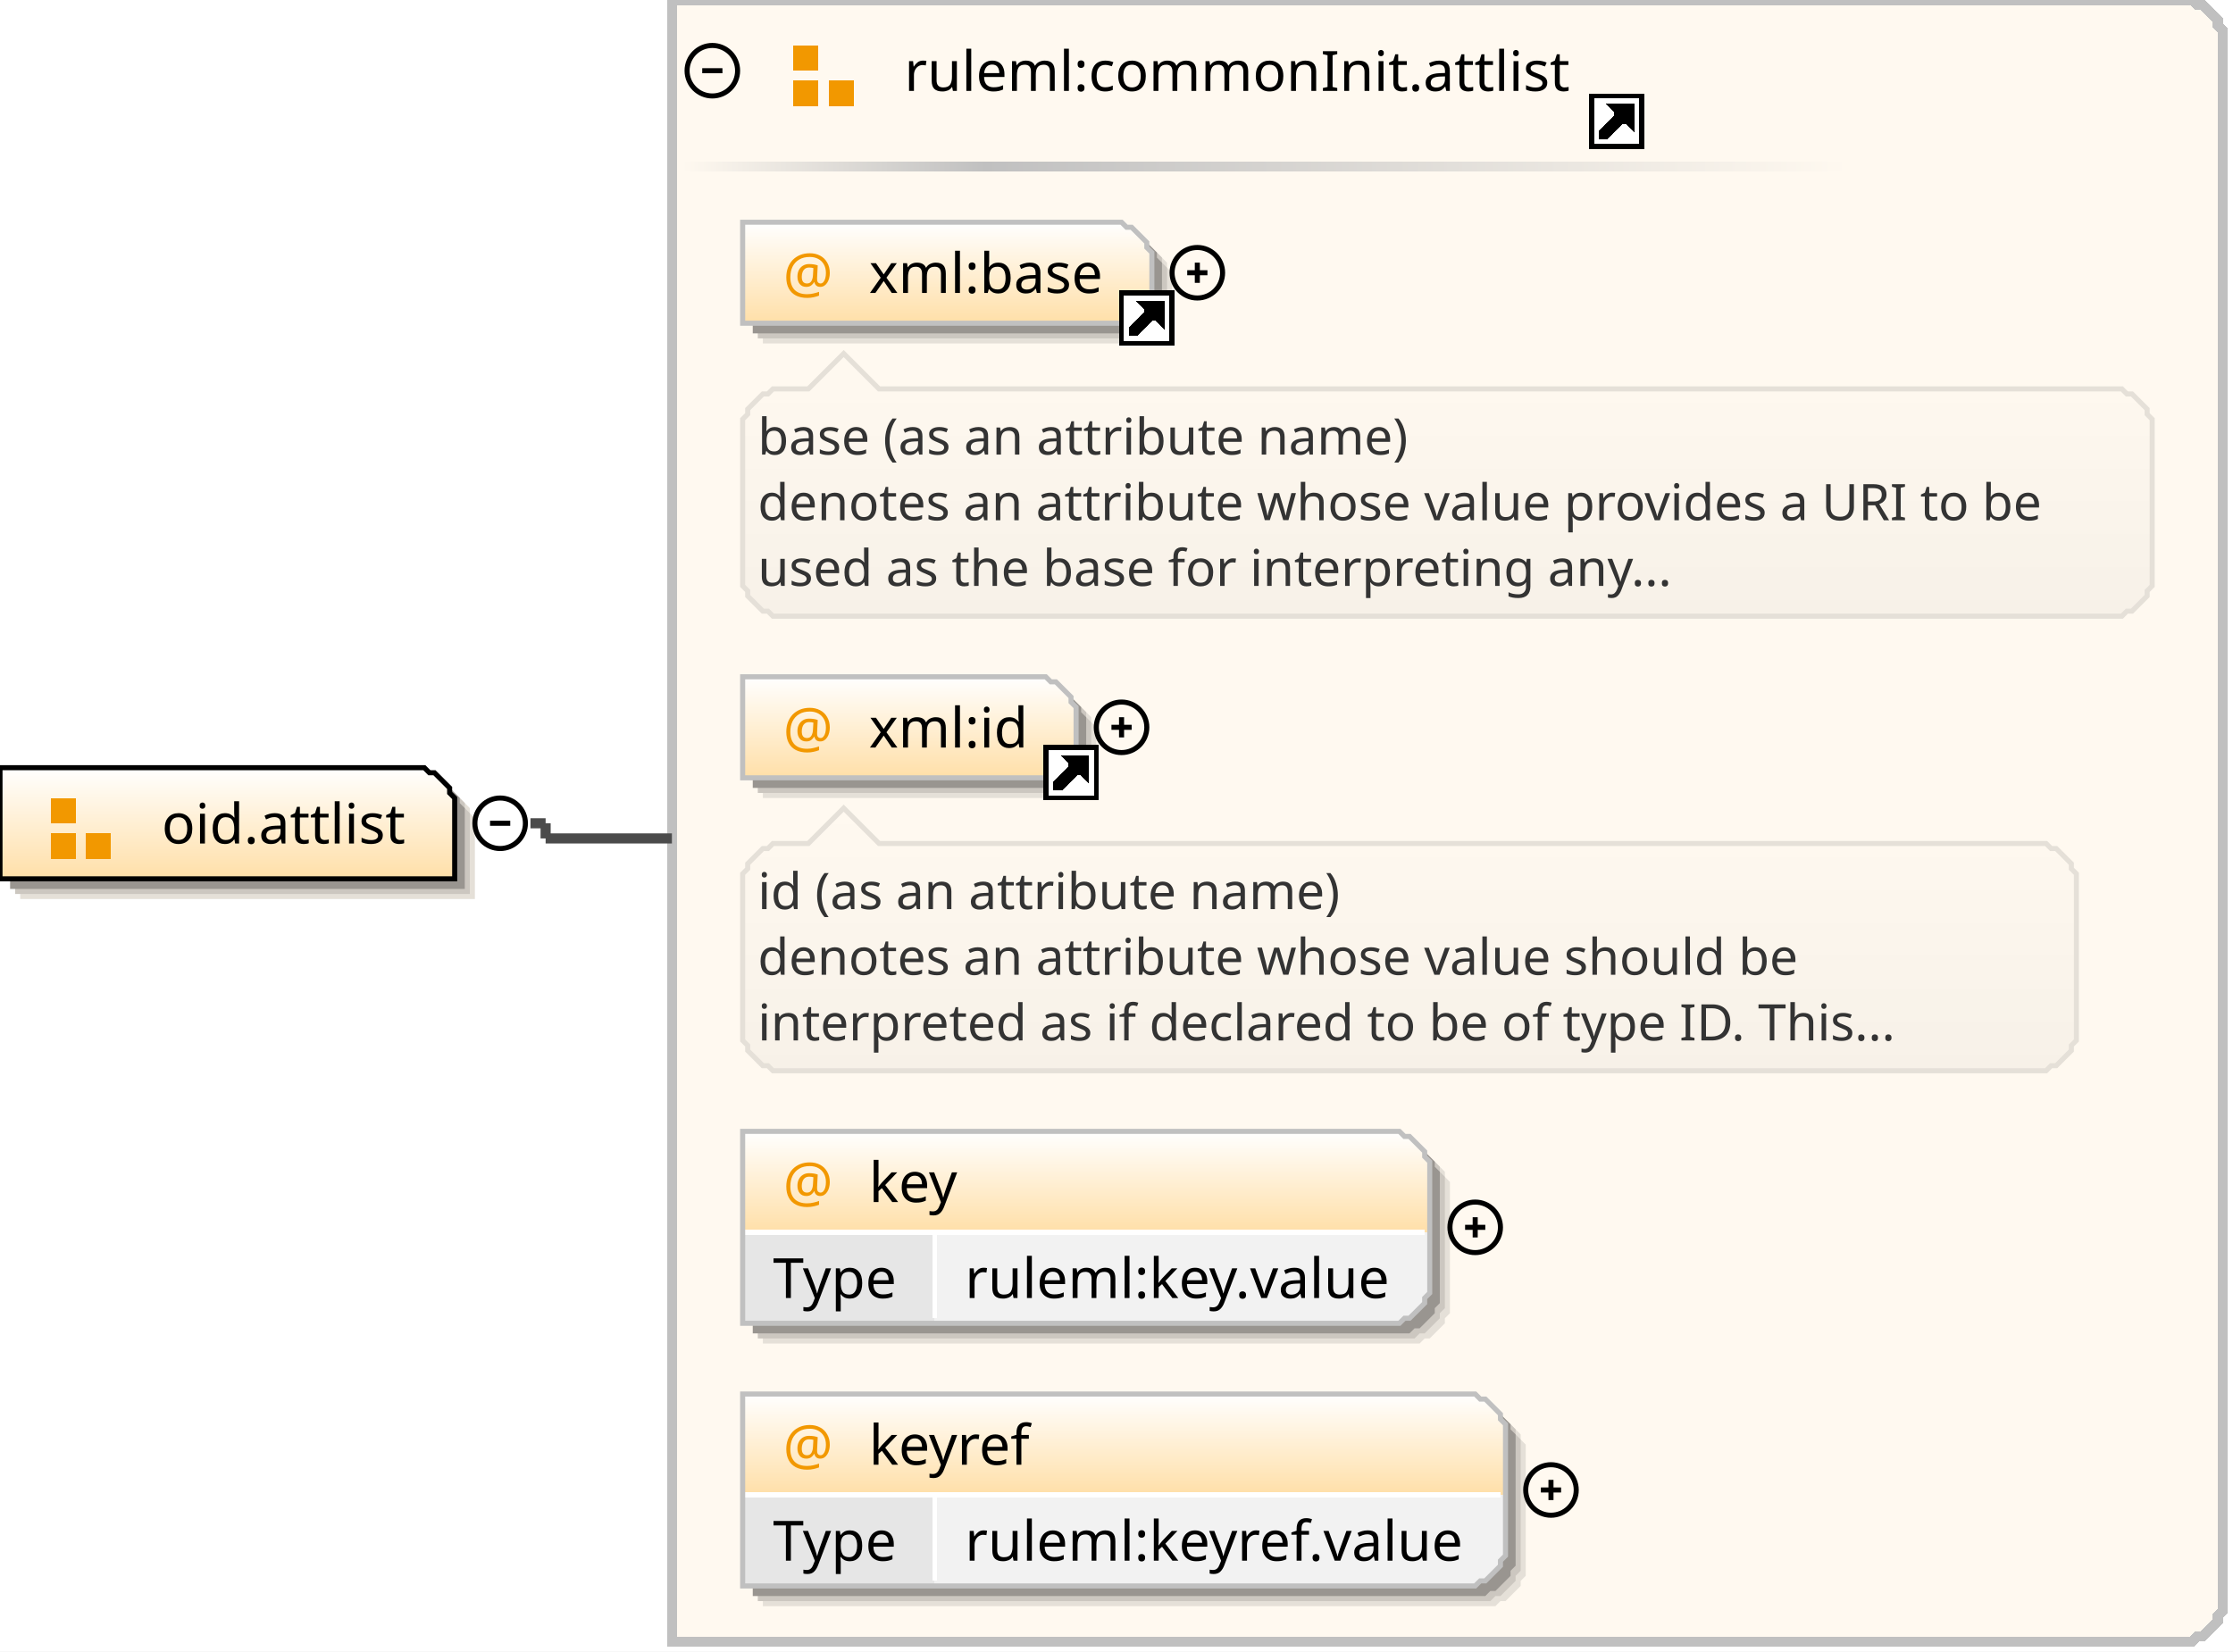
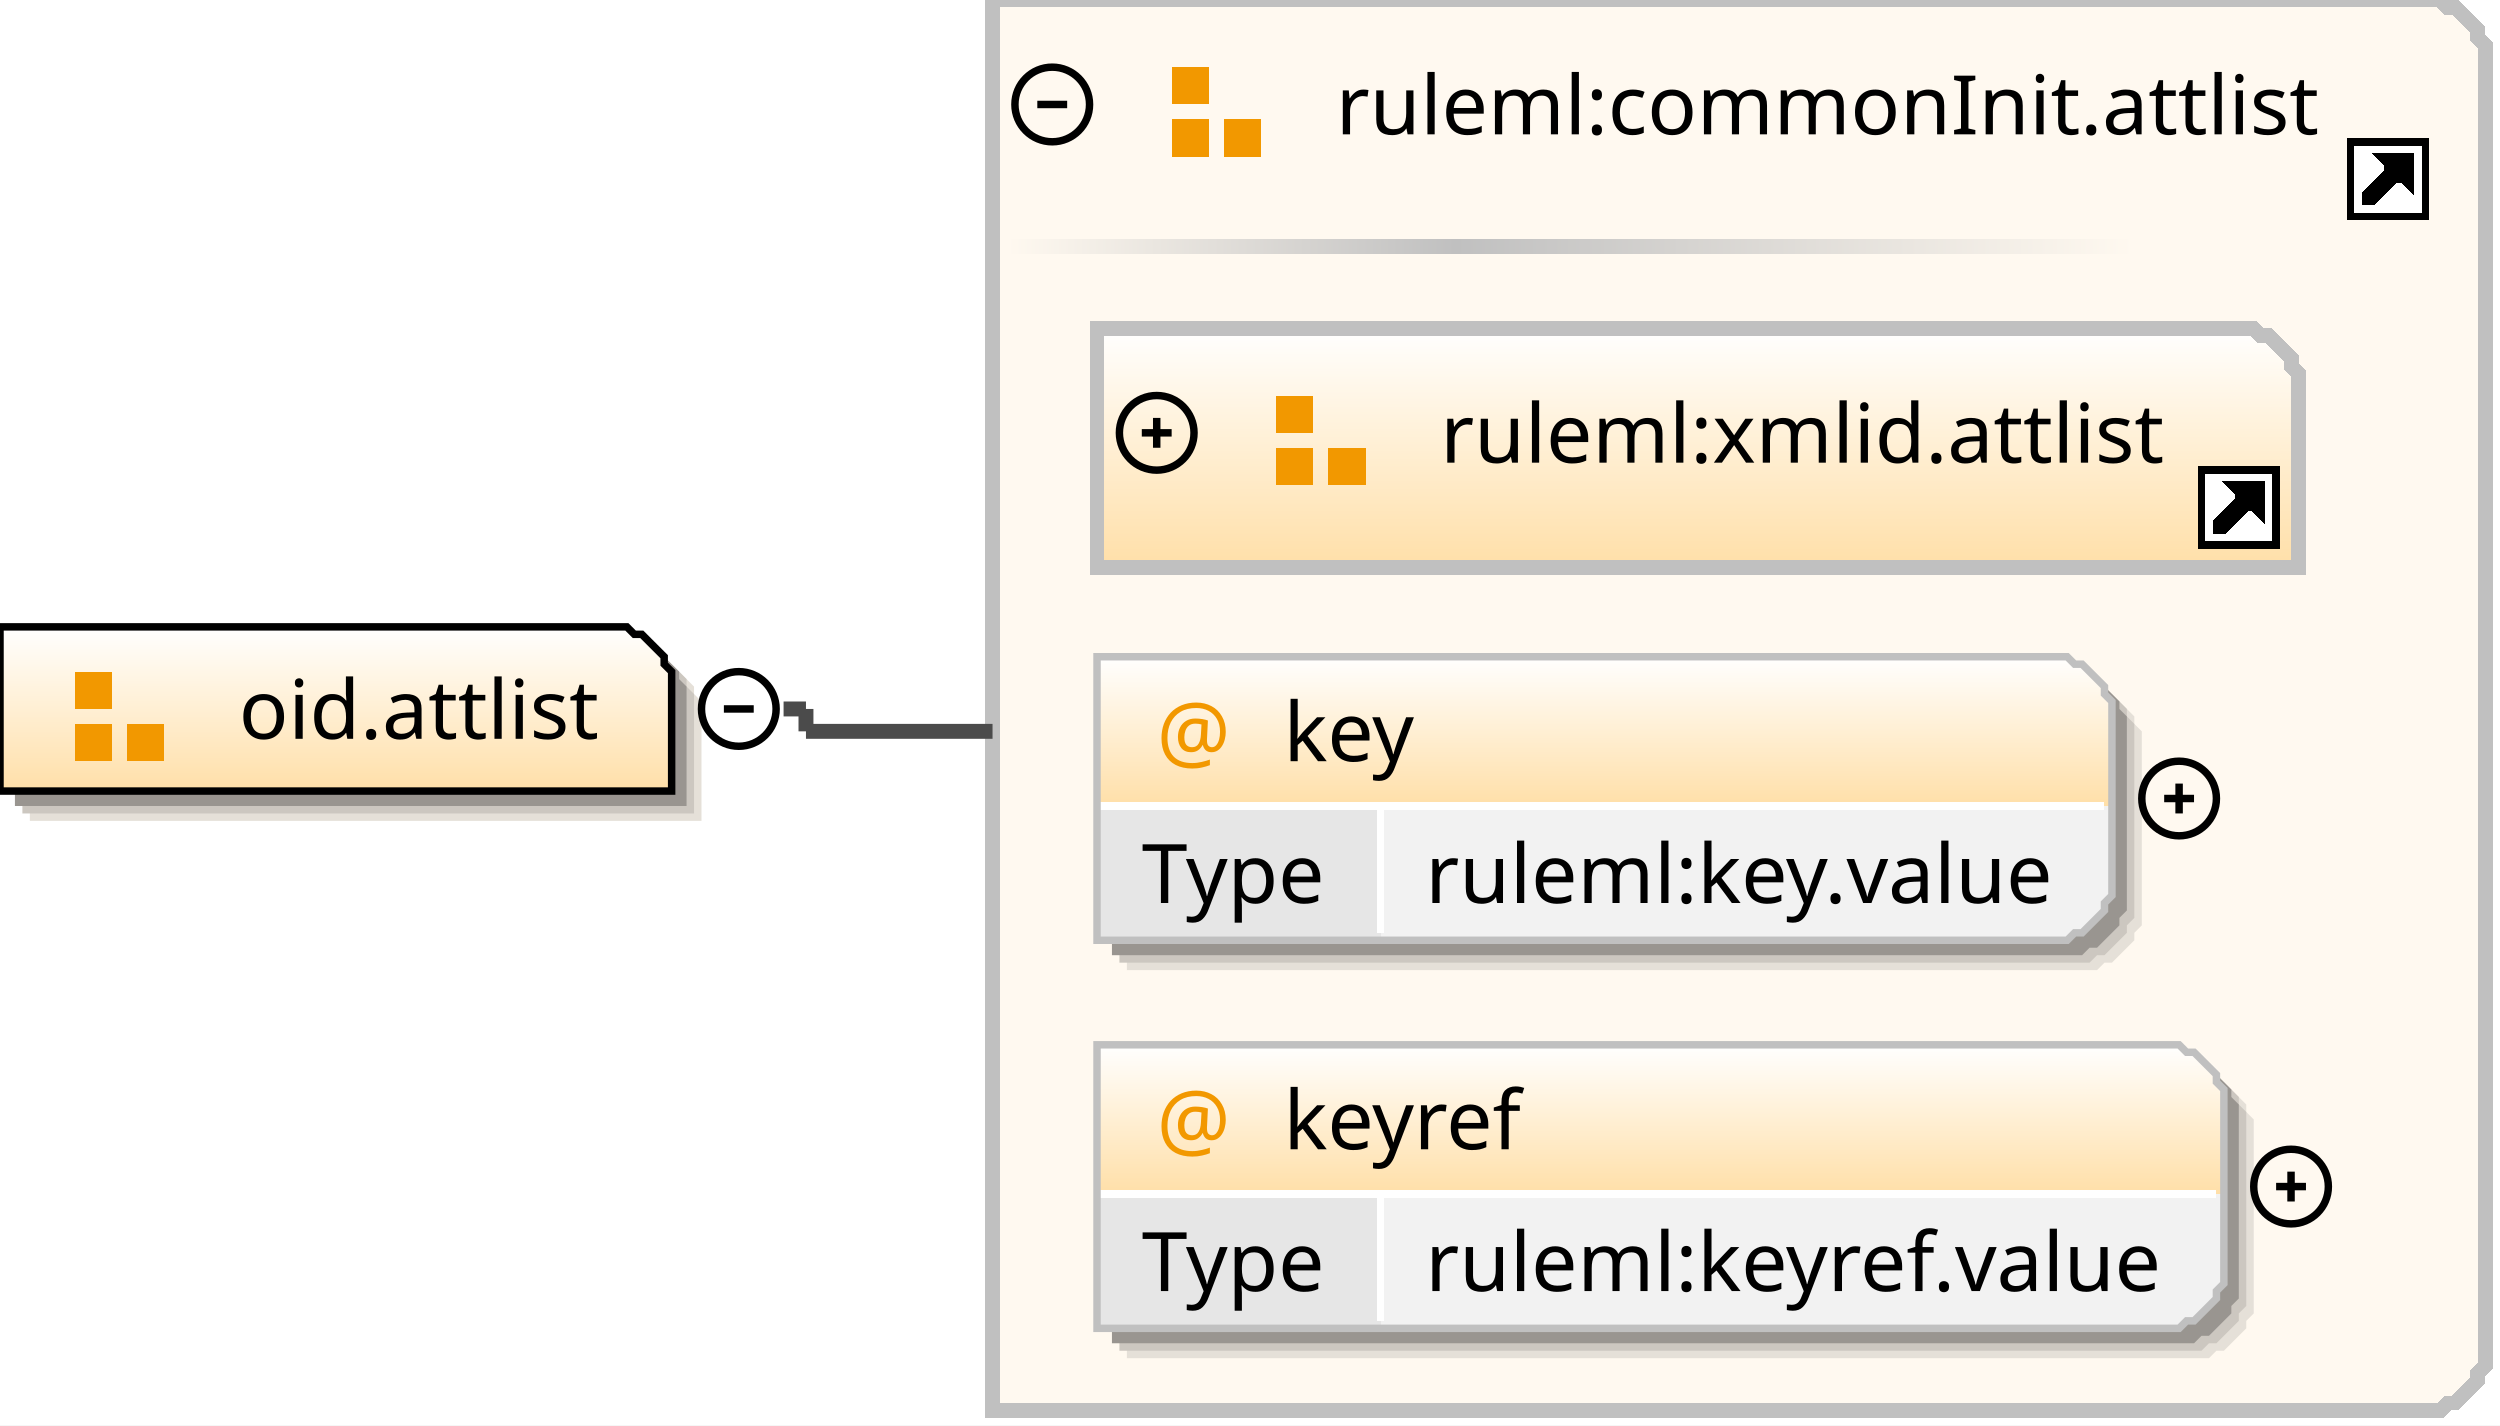
- <svg xmlns="http://www.w3.org/2000/svg" color-interpolation="auto" color-rendering="auto" fill="black" fill-opacity="1" font-family="'Dialog'" font-size="12" font-style="normal" font-weight="normal" height="327" image-rendering="auto" shape-rendering="auto" stroke="black" stroke-dasharray="none" stroke-dashoffset="0" stroke-linecap="square" stroke-linejoin="miter" stroke-miterlimit="10" stroke-opacity="1" stroke-width="1" text-rendering="auto" width="442">
+ <svg xmlns="http://www.w3.org/2000/svg" color-interpolation="auto" color-rendering="auto" fill="black" fill-opacity="1" font-family="'Dialog'" font-size="12" font-style="normal" font-weight="normal" height="191" image-rendering="auto" shape-rendering="auto" stroke="black" stroke-dasharray="none" stroke-dashoffset="0" stroke-linecap="square" stroke-linejoin="miter" stroke-miterlimit="10" stroke-opacity="1" stroke-width="1" text-rendering="auto" width="335">
  <defs id="genericDefs" />
  <g>
    <defs id="defs1">
-       <linearGradient gradientUnits="userSpaceOnUse" id="linearGradient1" spreadMethod="pad" x1="0" x2="0" y1="152" y2="174">
+       <linearGradient gradientUnits="userSpaceOnUse" id="linearGradient1" spreadMethod="pad" x1="0" x2="0" y1="84" y2="106">
        <stop offset="0%" stop-color="white" stop-opacity="1" />
        <stop offset="100%" stop-color="rgb(255,223,168)" stop-opacity="1" />
      </linearGradient>
-       <linearGradient gradientUnits="userSpaceOnUse" id="linearGradient2" spreadMethod="pad" x1="195" x2="366" y1="32" y2="32">
+       <linearGradient gradientUnits="userSpaceOnUse" id="linearGradient2" spreadMethod="pad" x1="195" x2="286" y1="32" y2="32">
        <stop offset="0%" stop-color="silver" stop-opacity="1" />
        <stop offset="100%" stop-color="rgb(255,249,240)" stop-opacity="1" />
      </linearGradient>
      <linearGradient gradientUnits="userSpaceOnUse" id="linearGradient3" spreadMethod="pad" x1="135" x2="195" y1="32" y2="32">
        <stop offset="0%" stop-color="rgb(255,249,240)" stop-opacity="1" />
        <stop offset="100%" stop-color="silver" stop-opacity="1" />
      </linearGradient>
-       <linearGradient gradientUnits="userSpaceOnUse" id="linearGradient4" spreadMethod="pad" x1="147" x2="147" y1="44" y2="64">
+       <linearGradient gradientUnits="userSpaceOnUse" id="linearGradient4" spreadMethod="pad" x1="147" x2="147" y1="44" y2="76">
        <stop offset="0%" stop-color="white" stop-opacity="1" />
        <stop offset="100%" stop-color="rgb(255,223,168)" stop-opacity="1" />
      </linearGradient>
-       <linearGradient gradientUnits="userSpaceOnUse" id="linearGradient5" spreadMethod="pad" x1="147" x2="147" y1="70" y2="122">
-         <stop offset="0%" stop-color="rgb(255,249,240)" stop-opacity="1" />
-         <stop offset="100%" stop-color="rgb(247,241,232)" stop-opacity="1" />
-       </linearGradient>
-       <linearGradient gradientUnits="userSpaceOnUse" id="linearGradient6" spreadMethod="pad" x1="147" x2="147" y1="134" y2="154">
+       <linearGradient gradientUnits="userSpaceOnUse" id="linearGradient5" spreadMethod="pad" x1="147" x2="147" y1="88" y2="108">
        <stop offset="0%" stop-color="white" stop-opacity="1" />
        <stop offset="100%" stop-color="rgb(255,223,168)" stop-opacity="1" />
      </linearGradient>
-       <linearGradient gradientUnits="userSpaceOnUse" id="linearGradient7" spreadMethod="pad" x1="147" x2="147" y1="160" y2="212">
-         <stop offset="0%" stop-color="rgb(255,249,240)" stop-opacity="1" />
-         <stop offset="100%" stop-color="rgb(247,241,232)" stop-opacity="1" />
-       </linearGradient>
-       <linearGradient gradientUnits="userSpaceOnUse" id="linearGradient8" spreadMethod="pad" x1="147" x2="147" y1="224" y2="244">
-         <stop offset="0%" stop-color="white" stop-opacity="1" />
-         <stop offset="100%" stop-color="rgb(255,223,168)" stop-opacity="1" />
-       </linearGradient>
-       <linearGradient gradientUnits="userSpaceOnUse" id="linearGradient9" spreadMethod="pad" x1="147" x2="147" y1="276" y2="296">
+       <linearGradient gradientUnits="userSpaceOnUse" id="linearGradient6" spreadMethod="pad" x1="147" x2="147" y1="140" y2="160">
        <stop offset="0%" stop-color="white" stop-opacity="1" />
        <stop offset="100%" stop-color="rgb(255,223,168)" stop-opacity="1" />
      </linearGradient>
      <clipPath clipPathUnits="userSpaceOnUse" id="clipPath1">
-         <path d="M0 0 L442 0 L442 327 L0 327 L0 0 Z" />
+         <path d="M0 0 L335 0 L335 191 L0 191 L0 0 Z" />
      </clipPath>
    </defs>
    <g fill="white" stroke="white" text-rendering="geometricPrecision">
-       <rect clip-path="url(#clipPath1)" height="327" stroke="none" width="442" x="0" y="0" />
+       <rect clip-path="url(#clipPath1)" height="191" stroke="none" width="335" x="0" y="0" />
    </g>
    <g fill="rgb(229,224,216)" font-family="sans-serif" font-size="11" stroke="rgb(229,224,216)" text-rendering="geometricPrecision">
-       <polygon clip-path="url(#clipPath1)" points=" 4 156 88 156 89 157 90 157 91 158 92 159 93 160 93 161 94 162 94 178 4 178" stroke="none" />
-       <polygon clip-path="url(#clipPath1)" fill="rgb(204,199,192)" points=" 3 155 87 155 88 156 89 156 90 157 91 158 92 159 92 160 93 161 93 177 3 177" stroke="none" />
-       <polygon clip-path="url(#clipPath1)" fill="rgb(153,149,144)" points=" 2 154 86 154 87 155 88 155 89 156 90 157 91 158 91 159 92 160 92 176 2 176" stroke="none" />
-       <polygon clip-path="url(#clipPath1)" fill="url(#linearGradient1)" points=" 0 152 84 152 85 153 86 153 87 154 88 155 89 156 89 157 90 158 90 174 0 174" shape-rendering="crispEdges" stroke="none" />
-       <polygon clip-path="url(#clipPath1)" fill="none" points=" 0 152 84 152 85 153 86 153 87 154 88 155 89 156 89 157 90 158 90 174 0 174" stroke="black" stroke-linecap="butt" />
+       <polygon clip-path="url(#clipPath1)" points=" 4 88 88 88 89 89 90 89 91 90 92 91 93 92 93 93 94 94 94 110 4 110" stroke="none" />
+       <polygon clip-path="url(#clipPath1)" fill="rgb(204,199,192)" points=" 3 87 87 87 88 88 89 88 90 89 91 90 92 91 92 92 93 93 93 109 3 109" stroke="none" />
+       <polygon clip-path="url(#clipPath1)" fill="rgb(153,149,144)" points=" 2 86 86 86 87 87 88 87 89 88 90 89 91 90 91 91 92 92 92 108 2 108" stroke="none" />
+       <polygon clip-path="url(#clipPath1)" fill="url(#linearGradient1)" points=" 0 84 84 84 85 85 86 85 87 86 88 87 89 88 89 89 90 90 90 106 0 106" shape-rendering="crispEdges" stroke="none" />
+       <polygon clip-path="url(#clipPath1)" fill="none" points=" 0 84 84 84 85 85 86 85 87 86 88 87 89 88 89 89 90 90 90 106 0 106" stroke="black" stroke-linecap="butt" />
    </g>
    <g fill="rgb(242,152,0)" font-family="sans-serif" font-size="11" shape-rendering="crispEdges" stroke="rgb(242,152,0)" stroke-linecap="butt" text-rendering="geometricPrecision">
-       <rect clip-path="url(#clipPath1)" height="5" stroke="none" width="5" x="10" y="158" />
-       <rect clip-path="url(#clipPath1)" height="5" stroke="none" width="5" x="10" y="165" />
-       <rect clip-path="url(#clipPath1)" height="5" stroke="none" width="5" x="17" y="165" />
-       <text clip-path="url(#clipPath1)" fill="black" stroke="none" x="32" xml:space="preserve" y="167">oid.attlist</text>
-       <circle clip-path="url(#clipPath1)" cx="99" cy="163" fill="none" r="5" shape-rendering="auto" stroke="black" />
-       <line clip-path="url(#clipPath1)" fill="none" shape-rendering="auto" stroke="black" x1="97" x2="101" y1="163" y2="163" />
-       <polygon clip-path="url(#clipPath1)" fill="rgb(255,249,240)" points=" 133 0 434 0 435 1 436 1 437 2 438 3 439 4 439 5 440 6 440 319 439 320 439 321 438 322 437 323 436 324 435 324 434 325 133 325" stroke="none" stroke-width="2" />
-       <polygon clip-path="url(#clipPath1)" fill="none" points=" 133 0 434 0 435 1 436 1 437 2 438 3 439 4 439 5 440 6 440 319 439 320 439 321 438 322 437 323 436 324 435 324 434 325 133 325" stroke="silver" stroke-width="2" />
-       <rect clip-path="url(#clipPath1)" fill="url(#linearGradient2)" height="2" stroke="none" stroke-width="2" width="171" x="195" y="32" />
+       <rect clip-path="url(#clipPath1)" height="5" stroke="none" width="5" x="10" y="90" />
+       <rect clip-path="url(#clipPath1)" height="5" stroke="none" width="5" x="10" y="97" />
+       <rect clip-path="url(#clipPath1)" height="5" stroke="none" width="5" x="17" y="97" />
+       <text clip-path="url(#clipPath1)" fill="black" stroke="none" x="32" xml:space="preserve" y="99">oid.attlist</text>
+       <circle clip-path="url(#clipPath1)" cx="99" cy="95" fill="none" r="5" shape-rendering="auto" stroke="black" />
+       <line clip-path="url(#clipPath1)" fill="none" shape-rendering="auto" stroke="black" x1="97" x2="101" y1="95" y2="95" />
+       <polygon clip-path="url(#clipPath1)" fill="rgb(255,249,240)" points=" 133 0 327 0 328 1 329 1 330 2 331 3 332 4 332 5 333 6 333 183 332 184 332 185 331 186 330 187 329 188 328 188 327 189 133 189" stroke="none" stroke-width="2" />
+       <polygon clip-path="url(#clipPath1)" fill="none" points=" 133 0 327 0 328 1 329 1 330 2 331 3 332 4 332 5 333 6 333 183 332 184 332 185 331 186 330 187 329 188 328 188 327 189 133 189" stroke="silver" stroke-width="2" />
+       <rect clip-path="url(#clipPath1)" fill="url(#linearGradient2)" height="2" stroke="none" stroke-width="2" width="91" x="195" y="32" />
      <rect clip-path="url(#clipPath1)" fill="url(#linearGradient3)" height="2" stroke="none" stroke-width="2" width="60" x="135" y="32" />
      <rect clip-path="url(#clipPath1)" height="5" stroke="none" width="5" x="157" y="9" />
      <rect clip-path="url(#clipPath1)" height="5" stroke="none" width="5" x="157" y="16" />
      <rect clip-path="url(#clipPath1)" height="5" stroke="none" width="5" x="164" y="16" />
      <text clip-path="url(#clipPath1)" fill="black" stroke="none" x="179" xml:space="preserve" y="18">ruleml:commonInit.attlist</text>
      <rect clip-path="url(#clipPath1)" fill="white" height="10" stroke="none" width="10" x="315" y="19" />
      <polygon clip-path="url(#clipPath1)" fill="none" points=" 317 27 317 26 320 23 320 22 319 21 323 21 323 25 322 24 321 24 318 27" stroke="black" />
      <polygon clip-path="url(#clipPath1)" fill="black" points=" 317 27 317 26 320 23 320 22 319 21 323 21 323 25 322 24 321 24 318 27" stroke="none" />
      <rect clip-path="url(#clipPath1)" fill="none" height="10" stroke="black" width="10" x="315" y="19" />
      <circle clip-path="url(#clipPath1)" cx="141" cy="14" fill="none" r="5" shape-rendering="auto" stroke="black" />
      <line clip-path="url(#clipPath1)" fill="none" shape-rendering="auto" stroke="black" x1="139" x2="143" y1="14" y2="14" />
-       <polygon clip-path="url(#clipPath1)" fill="rgb(229,224,216)" points=" 151 48 226 48 227 49 228 49 229 50 230 51 231 52 231 53 232 54 232 62 231 63 231 64 230 65 229 66 228 67 227 67 226 68 151 68" shape-rendering="auto" stroke="none" />
-       <polygon clip-path="url(#clipPath1)" fill="rgb(204,199,192)" points=" 150 47 225 47 226 48 227 48 228 49 229 50 230 51 230 52 231 53 231 61 230 62 230 63 229 64 228 65 227 66 226 66 225 67 150 67" shape-rendering="auto" stroke="none" />
-       <polygon clip-path="url(#clipPath1)" fill="rgb(153,149,144)" points=" 149 46 224 46 225 47 226 47 227 48 228 49 229 50 229 51 230 52 230 60 229 61 229 62 228 63 227 64 226 65 225 65 224 66 149 66" shape-rendering="auto" stroke="none" />
-       <polygon clip-path="url(#clipPath1)" fill="url(#linearGradient4)" points=" 147 44 222 44 223 45 224 45 225 46 226 47 227 48 227 49 228 50 228 58 227 59 227 60 226 61 225 62 224 63 223 63 222 64 147 64" stroke="none" />
-       <polygon clip-path="url(#clipPath1)" fill="none" points=" 147 44 222 44 223 45 224 45 225 46 226 47 227 48 227 49 228 50 228 58 227 59 227 60 226 61 225 62 224 63 223 63 222 64 147 64" shape-rendering="auto" stroke="silver" />
-       <text clip-path="url(#clipPath1)" stroke="none" x="155" xml:space="preserve" y="58">@</text>
-       <text clip-path="url(#clipPath1)" fill="black" stroke="none" x="172" xml:space="preserve" y="58">xml:base</text>
-       <rect clip-path="url(#clipPath1)" fill="white" height="10" stroke="none" width="10" x="222" y="58" />
-       <polygon clip-path="url(#clipPath1)" fill="none" points=" 224 66 224 65 227 62 227 61 226 60 230 60 230 64 229 63 228 63 225 66" stroke="black" />
-       <polygon clip-path="url(#clipPath1)" fill="black" points=" 224 66 224 65 227 62 227 61 226 60 230 60 230 64 229 63 228 63 225 66" stroke="none" />
-       <rect clip-path="url(#clipPath1)" fill="none" height="10" stroke="black" width="10" x="222" y="58" />
-       <circle clip-path="url(#clipPath1)" cx="237" cy="54" fill="none" r="5" shape-rendering="auto" stroke="black" />
-       <line clip-path="url(#clipPath1)" fill="none" shape-rendering="auto" stroke="black" x1="235" x2="239" y1="54" y2="54" />
-       <line clip-path="url(#clipPath1)" fill="none" shape-rendering="auto" stroke="black" x1="237" x2="237" y1="52" y2="56" />
-       <polygon clip-path="url(#clipPath1)" fill="url(#linearGradient5)" points=" 147 83 148 82 148 81 149 80 150 79 151 78 152 78 153 77 160 77 167 70 174 77 420 77 421 78 422 78 423 79 424 80 425 81 425 82 426 83 426 116 425 117 425 118 424 119 423 120 422 121 421 121 420 122 153 122 152 121 151 121 150 120 149 119 148 118 148 117 147 116" stroke="none" />
-       <polygon clip-path="url(#clipPath1)" fill="none" points=" 147 83 148 82 148 81 149 80 150 79 151 78 152 78 153 77 160 77 167 70 174 77 420 77 421 78 422 78 423 79 424 80 425 81 425 82 426 83 426 116 425 117 425 118 424 119 423 120 422 121 421 121 420 122 153 122 152 121 151 121 150 120 149 119 148 118 148 117 147 116" shape-rendering="auto" stroke="rgb(229,224,216)" />
-       <text clip-path="url(#clipPath1)" fill="rgb(51,51,51)" font-size="10" stroke="none" x="150" xml:space="preserve" y="90">base (as an attribute name)</text>
-       <text clip-path="url(#clipPath1)" fill="rgb(51,51,51)" font-size="10" stroke="none" x="150" xml:space="preserve" y="103">denotes an attribute whose value provides a URI to be </text>
-       <text clip-path="url(#clipPath1)" fill="rgb(51,51,51)" font-size="10" stroke="none" x="150" xml:space="preserve" y="116">used as the base for interpreting any...</text>
-       <polygon clip-path="url(#clipPath1)" fill="rgb(229,224,216)" points=" 151 138 211 138 212 139 213 139 214 140 215 141 216 142 216 143 217 144 217 152 216 153 216 154 215 155 214 156 213 157 212 157 211 158 151 158" shape-rendering="auto" stroke="none" />
-       <polygon clip-path="url(#clipPath1)" fill="rgb(204,199,192)" points=" 150 137 210 137 211 138 212 138 213 139 214 140 215 141 215 142 216 143 216 151 215 152 215 153 214 154 213 155 212 156 211 156 210 157 150 157" shape-rendering="auto" stroke="none" />
-       <polygon clip-path="url(#clipPath1)" fill="rgb(153,149,144)" points=" 149 136 209 136 210 137 211 137 212 138 213 139 214 140 214 141 215 142 215 150 214 151 214 152 213 153 212 154 211 155 210 155 209 156 149 156" shape-rendering="auto" stroke="none" />
-       <polygon clip-path="url(#clipPath1)" fill="url(#linearGradient6)" points=" 147 134 207 134 208 135 209 135 210 136 211 137 212 138 212 139 213 140 213 148 212 149 212 150 211 151 210 152 209 153 208 153 207 154 147 154" stroke="none" />
-       <polygon clip-path="url(#clipPath1)" fill="none" points=" 147 134 207 134 208 135 209 135 210 136 211 137 212 138 212 139 213 140 213 148 212 149 212 150 211 151 210 152 209 153 208 153 207 154 147 154" shape-rendering="auto" stroke="silver" />
-       <text clip-path="url(#clipPath1)" stroke="none" x="155" xml:space="preserve" y="148">@</text>
-       <text clip-path="url(#clipPath1)" fill="black" stroke="none" x="172" xml:space="preserve" y="148">xml:id</text>
-       <rect clip-path="url(#clipPath1)" fill="white" height="10" stroke="none" width="10" x="207" y="148" />
-       <polygon clip-path="url(#clipPath1)" fill="none" points=" 209 156 209 155 212 152 212 151 211 150 215 150 215 154 214 153 213 153 210 156" stroke="black" />
-       <polygon clip-path="url(#clipPath1)" fill="black" points=" 209 156 209 155 212 152 212 151 211 150 215 150 215 154 214 153 213 153 210 156" stroke="none" />
-       <rect clip-path="url(#clipPath1)" fill="none" height="10" stroke="black" width="10" x="207" y="148" />
-       <circle clip-path="url(#clipPath1)" cx="222" cy="144" fill="none" r="5" shape-rendering="auto" stroke="black" />
-       <line clip-path="url(#clipPath1)" fill="none" shape-rendering="auto" stroke="black" x1="220" x2="224" y1="144" y2="144" />
-       <line clip-path="url(#clipPath1)" fill="none" shape-rendering="auto" stroke="black" x1="222" x2="222" y1="142" y2="146" />
-       <polygon clip-path="url(#clipPath1)" fill="url(#linearGradient7)" points=" 147 173 148 172 148 171 149 170 150 169 151 168 152 168 153 167 160 167 167 160 174 167 405 167 406 168 407 168 408 169 409 170 410 171 410 172 411 173 411 206 410 207 410 208 409 209 408 210 407 211 406 211 405 212 153 212 152 211 151 211 150 210 149 209 148 208 148 207 147 206" stroke="none" />
-       <polygon clip-path="url(#clipPath1)" fill="none" points=" 147 173 148 172 148 171 149 170 150 169 151 168 152 168 153 167 160 167 167 160 174 167 405 167 406 168 407 168 408 169 409 170 410 171 410 172 411 173 411 206 410 207 410 208 409 209 408 210 407 211 406 211 405 212 153 212 152 211 151 211 150 210 149 209 148 208 148 207 147 206" shape-rendering="auto" stroke="rgb(229,224,216)" />
-       <text clip-path="url(#clipPath1)" fill="rgb(51,51,51)" font-size="10" stroke="none" x="150" xml:space="preserve" y="180">id (as an attribute name)</text>
-       <text clip-path="url(#clipPath1)" fill="rgb(51,51,51)" font-size="10" stroke="none" x="150" xml:space="preserve" y="193">denotes an attribute whose value should be </text>
-       <text clip-path="url(#clipPath1)" fill="rgb(51,51,51)" font-size="10" stroke="none" x="150" xml:space="preserve" y="206">interpreted as if declared to be of type ID. This...</text>
-       <polygon clip-path="url(#clipPath1)" fill="rgb(229,224,216)" points=" 151 228 281 228 282 229 283 229 284 230 285 231 286 232 286 233 287 234 287 260 286 261 286 262 285 263 284 264 283 265 282 265 281 266 151 266" shape-rendering="auto" stroke="none" />
-       <polygon clip-path="url(#clipPath1)" fill="rgb(204,199,192)" points=" 150 227 280 227 281 228 282 228 283 229 284 230 285 231 285 232 286 233 286 259 285 260 285 261 284 262 283 263 282 264 281 264 280 265 150 265" shape-rendering="auto" stroke="none" />
-       <polygon clip-path="url(#clipPath1)" fill="rgb(153,149,144)" points=" 149 226 279 226 280 227 281 227 282 228 283 229 284 230 284 231 285 232 285 258 284 259 284 260 283 261 282 262 281 263 280 263 279 264 149 264" shape-rendering="auto" stroke="none" />
-       <polygon clip-path="url(#clipPath1)" fill="url(#linearGradient8)" points=" 147 224 277 224 278 225 279 225 280 226 281 227 282 228 282 229 283 230 283 244 282 244 282 244 281 244 280 244 279 244 278 244 277 244 147 244" stroke="none" />
-       <polygon clip-path="url(#clipPath1)" fill="rgb(230,230,230)" points=" 147 244 185 244 185 244 185 244 185 244 185 244 185 244 185 244 185 244 185 256 185 257 185 258 185 259 185 260 185 261 185 261 185 262 147 262" stroke="none" />
-       <polygon clip-path="url(#clipPath1)" fill="rgb(242,242,242)" points=" 185 244 277 244 278 244 279 244 280 244 281 244 282 244 282 244 283 244 283 256 282 257 282 258 281 259 280 260 279 261 278 261 277 262 185 262" stroke="none" />
-       <line clip-path="url(#clipPath1)" fill="none" stroke="white" x1="147" x2="282" y1="244" y2="244" />
-       <text clip-path="url(#clipPath1)" fill="black" stroke="none" x="153" xml:space="preserve" y="257">Type</text>
-       <text clip-path="url(#clipPath1)" fill="black" stroke="none" x="191" xml:space="preserve" y="257">ruleml:key.value</text>
-       <line clip-path="url(#clipPath1)" fill="none" stroke="white" x1="185" x2="185" y1="244" y2="261" />
-       <polygon clip-path="url(#clipPath1)" fill="none" points=" 147 224 277 224 278 225 279 225 280 226 281 227 282 228 282 229 283 230 283 256 282 257 282 258 281 259 280 260 279 261 278 261 277 262 147 262" shape-rendering="auto" stroke="silver" />
-       <text clip-path="url(#clipPath1)" stroke="none" x="155" xml:space="preserve" y="238">@</text>
-       <text clip-path="url(#clipPath1)" fill="black" stroke="none" x="172" xml:space="preserve" y="238">key</text>
-       <circle clip-path="url(#clipPath1)" cx="292" cy="243" fill="none" r="5" shape-rendering="auto" stroke="black" />
-       <line clip-path="url(#clipPath1)" fill="none" shape-rendering="auto" stroke="black" x1="290" x2="294" y1="243" y2="243" />
-       <line clip-path="url(#clipPath1)" fill="none" shape-rendering="auto" stroke="black" x1="292" x2="292" y1="241" y2="245" />
-       <polygon clip-path="url(#clipPath1)" fill="rgb(229,224,216)" points=" 151 280 296 280 297 281 298 281 299 282 300 283 301 284 301 285 302 286 302 312 301 313 301 314 300 315 299 316 298 317 297 317 296 318 151 318" shape-rendering="auto" stroke="none" />
-       <polygon clip-path="url(#clipPath1)" fill="rgb(204,199,192)" points=" 150 279 295 279 296 280 297 280 298 281 299 282 300 283 300 284 301 285 301 311 300 312 300 313 299 314 298 315 297 316 296 316 295 317 150 317" shape-rendering="auto" stroke="none" />
-       <polygon clip-path="url(#clipPath1)" fill="rgb(153,149,144)" points=" 149 278 294 278 295 279 296 279 297 280 298 281 299 282 299 283 300 284 300 310 299 311 299 312 298 313 297 314 296 315 295 315 294 316 149 316" shape-rendering="auto" stroke="none" />
-       <polygon clip-path="url(#clipPath1)" fill="url(#linearGradient9)" points=" 147 276 292 276 293 277 294 277 295 278 296 279 297 280 297 281 298 282 298 296 297 296 297 296 296 296 295 296 294 296 293 296 292 296 147 296" stroke="none" />
-       <polygon clip-path="url(#clipPath1)" fill="rgb(230,230,230)" points=" 147 296 185 296 185 296 185 296 185 296 185 296 185 296 185 296 185 296 185 308 185 309 185 310 185 311 185 312 185 313 185 313 185 314 147 314" stroke="none" />
-       <polygon clip-path="url(#clipPath1)" fill="rgb(242,242,242)" points=" 185 296 292 296 293 296 294 296 295 296 296 296 297 296 297 296 298 296 298 308 297 309 297 310 296 311 295 312 294 313 293 313 292 314 185 314" stroke="none" />
-       <line clip-path="url(#clipPath1)" fill="none" stroke="white" x1="147" x2="297" y1="296" y2="296" />
-       <text clip-path="url(#clipPath1)" fill="black" stroke="none" x="153" xml:space="preserve" y="309">Type</text>
-       <text clip-path="url(#clipPath1)" fill="black" stroke="none" x="191" xml:space="preserve" y="309">ruleml:keyref.value</text>
-       <line clip-path="url(#clipPath1)" fill="none" stroke="white" x1="185" x2="185" y1="296" y2="313" />
-       <polygon clip-path="url(#clipPath1)" fill="none" points=" 147 276 292 276 293 277 294 277 295 278 296 279 297 280 297 281 298 282 298 308 297 309 297 310 296 311 295 312 294 313 293 313 292 314 147 314" shape-rendering="auto" stroke="silver" />
-       <text clip-path="url(#clipPath1)" stroke="none" x="155" xml:space="preserve" y="290">@</text>
-       <text clip-path="url(#clipPath1)" fill="black" stroke="none" x="172" xml:space="preserve" y="290">keyref</text>
-       <circle clip-path="url(#clipPath1)" cx="307" cy="295" fill="none" r="5" shape-rendering="auto" stroke="black" />
-       <line clip-path="url(#clipPath1)" fill="none" shape-rendering="auto" stroke="black" x1="305" x2="309" y1="295" y2="295" />
-       <line clip-path="url(#clipPath1)" fill="none" shape-rendering="auto" stroke="black" x1="307" x2="307" y1="293" y2="297" />
+       <polygon clip-path="url(#clipPath1)" fill="url(#linearGradient4)" points=" 147 44 302 44 303 45 304 45 305 46 306 47 307 48 307 49 308 50 308 76 147 76" stroke="none" stroke-width="2" />
+       <polygon clip-path="url(#clipPath1)" fill="none" points=" 147 44 302 44 303 45 304 45 305 46 306 47 307 48 307 49 308 50 308 76 147 76" stroke="silver" stroke-width="2" />
+       <rect clip-path="url(#clipPath1)" height="5" stroke="none" width="5" x="171" y="53" />
+       <rect clip-path="url(#clipPath1)" height="5" stroke="none" width="5" x="171" y="60" />
+       <rect clip-path="url(#clipPath1)" height="5" stroke="none" width="5" x="178" y="60" />
+       <text clip-path="url(#clipPath1)" fill="black" stroke="none" x="193" xml:space="preserve" y="62">ruleml:xmlid.attlist</text>
+       <rect clip-path="url(#clipPath1)" fill="white" height="10" stroke="none" width="10" x="295" y="63" />
+       <polygon clip-path="url(#clipPath1)" fill="none" points=" 297 71 297 70 300 67 300 66 299 65 303 65 303 69 302 68 301 68 298 71" stroke="black" />
+       <polygon clip-path="url(#clipPath1)" fill="black" points=" 297 71 297 70 300 67 300 66 299 65 303 65 303 69 302 68 301 68 298 71" stroke="none" />
+       <rect clip-path="url(#clipPath1)" fill="none" height="10" stroke="black" width="10" x="295" y="63" />
+       <circle clip-path="url(#clipPath1)" cx="155" cy="58" fill="none" r="5" shape-rendering="auto" stroke="black" />
+       <line clip-path="url(#clipPath1)" fill="none" shape-rendering="auto" stroke="black" x1="153" x2="157" y1="58" y2="58" />
+       <line clip-path="url(#clipPath1)" fill="none" shape-rendering="auto" stroke="black" x1="155" x2="155" y1="56" y2="60" />
+       <polygon clip-path="url(#clipPath1)" fill="rgb(229,224,216)" points=" 151 92 281 92 282 93 283 93 284 94 285 95 286 96 286 97 287 98 287 124 286 125 286 126 285 127 284 128 283 129 282 129 281 130 151 130" shape-rendering="auto" stroke="none" />
+       <polygon clip-path="url(#clipPath1)" fill="rgb(204,199,192)" points=" 150 91 280 91 281 92 282 92 283 93 284 94 285 95 285 96 286 97 286 123 285 124 285 125 284 126 283 127 282 128 281 128 280 129 150 129" shape-rendering="auto" stroke="none" />
+       <polygon clip-path="url(#clipPath1)" fill="rgb(153,149,144)" points=" 149 90 279 90 280 91 281 91 282 92 283 93 284 94 284 95 285 96 285 122 284 123 284 124 283 125 282 126 281 127 280 127 279 128 149 128" shape-rendering="auto" stroke="none" />
+       <polygon clip-path="url(#clipPath1)" fill="url(#linearGradient5)" points=" 147 88 277 88 278 89 279 89 280 90 281 91 282 92 282 93 283 94 283 108 282 108 282 108 281 108 280 108 279 108 278 108 277 108 147 108" stroke="none" />
+       <polygon clip-path="url(#clipPath1)" fill="rgb(230,230,230)" points=" 147 108 185 108 185 108 185 108 185 108 185 108 185 108 185 108 185 108 185 120 185 121 185 122 185 123 185 124 185 125 185 125 185 126 147 126" stroke="none" />
+       <polygon clip-path="url(#clipPath1)" fill="rgb(242,242,242)" points=" 185 108 277 108 278 108 279 108 280 108 281 108 282 108 282 108 283 108 283 120 282 121 282 122 281 123 280 124 279 125 278 125 277 126 185 126" stroke="none" />
+       <line clip-path="url(#clipPath1)" fill="none" stroke="white" x1="147" x2="282" y1="108" y2="108" />
+       <text clip-path="url(#clipPath1)" fill="black" stroke="none" x="153" xml:space="preserve" y="121">Type</text>
+       <text clip-path="url(#clipPath1)" fill="black" stroke="none" x="191" xml:space="preserve" y="121">ruleml:key.value</text>
+       <line clip-path="url(#clipPath1)" fill="none" stroke="white" x1="185" x2="185" y1="108" y2="125" />
+       <polygon clip-path="url(#clipPath1)" fill="none" points=" 147 88 277 88 278 89 279 89 280 90 281 91 282 92 282 93 283 94 283 120 282 121 282 122 281 123 280 124 279 125 278 125 277 126 147 126" shape-rendering="auto" stroke="silver" />
+       <text clip-path="url(#clipPath1)" stroke="none" x="155" xml:space="preserve" y="102">@</text>
+       <text clip-path="url(#clipPath1)" fill="black" stroke="none" x="172" xml:space="preserve" y="102">key</text>
+       <circle clip-path="url(#clipPath1)" cx="292" cy="107" fill="none" r="5" shape-rendering="auto" stroke="black" />
+       <line clip-path="url(#clipPath1)" fill="none" shape-rendering="auto" stroke="black" x1="290" x2="294" y1="107" y2="107" />
+       <line clip-path="url(#clipPath1)" fill="none" shape-rendering="auto" stroke="black" x1="292" x2="292" y1="105" y2="109" />
+       <polygon clip-path="url(#clipPath1)" fill="rgb(229,224,216)" points=" 151 144 296 144 297 145 298 145 299 146 300 147 301 148 301 149 302 150 302 176 301 177 301 178 300 179 299 180 298 181 297 181 296 182 151 182" shape-rendering="auto" stroke="none" />
+       <polygon clip-path="url(#clipPath1)" fill="rgb(204,199,192)" points=" 150 143 295 143 296 144 297 144 298 145 299 146 300 147 300 148 301 149 301 175 300 176 300 177 299 178 298 179 297 180 296 180 295 181 150 181" shape-rendering="auto" stroke="none" />
+       <polygon clip-path="url(#clipPath1)" fill="rgb(153,149,144)" points=" 149 142 294 142 295 143 296 143 297 144 298 145 299 146 299 147 300 148 300 174 299 175 299 176 298 177 297 178 296 179 295 179 294 180 149 180" shape-rendering="auto" stroke="none" />
+       <polygon clip-path="url(#clipPath1)" fill="url(#linearGradient6)" points=" 147 140 292 140 293 141 294 141 295 142 296 143 297 144 297 145 298 146 298 160 297 160 297 160 296 160 295 160 294 160 293 160 292 160 147 160" stroke="none" />
+       <polygon clip-path="url(#clipPath1)" fill="rgb(230,230,230)" points=" 147 160 185 160 185 160 185 160 185 160 185 160 185 160 185 160 185 160 185 172 185 173 185 174 185 175 185 176 185 177 185 177 185 178 147 178" stroke="none" />
+       <polygon clip-path="url(#clipPath1)" fill="rgb(242,242,242)" points=" 185 160 292 160 293 160 294 160 295 160 296 160 297 160 297 160 298 160 298 172 297 173 297 174 296 175 295 176 294 177 293 177 292 178 185 178" stroke="none" />
+       <line clip-path="url(#clipPath1)" fill="none" stroke="white" x1="147" x2="297" y1="160" y2="160" />
+       <text clip-path="url(#clipPath1)" fill="black" stroke="none" x="153" xml:space="preserve" y="173">Type</text>
+       <text clip-path="url(#clipPath1)" fill="black" stroke="none" x="191" xml:space="preserve" y="173">ruleml:keyref.value</text>
+       <line clip-path="url(#clipPath1)" fill="none" stroke="white" x1="185" x2="185" y1="160" y2="177" />
+       <polygon clip-path="url(#clipPath1)" fill="none" points=" 147 140 292 140 293 141 294 141 295 142 296 143 297 144 297 145 298 146 298 172 297 173 297 174 296 175 295 176 294 177 293 177 292 178 147 178" shape-rendering="auto" stroke="silver" />
+       <text clip-path="url(#clipPath1)" stroke="none" x="155" xml:space="preserve" y="154">@</text>
+       <text clip-path="url(#clipPath1)" fill="black" stroke="none" x="172" xml:space="preserve" y="154">keyref</text>
+       <circle clip-path="url(#clipPath1)" cx="307" cy="159" fill="none" r="5" shape-rendering="auto" stroke="black" />
+       <line clip-path="url(#clipPath1)" fill="none" shape-rendering="auto" stroke="black" x1="305" x2="309" y1="159" y2="159" />
+       <line clip-path="url(#clipPath1)" fill="none" shape-rendering="auto" stroke="black" x1="307" x2="307" y1="157" y2="161" />
    </g>
    <g fill="rgb(75,75,75)" font-family="sans-serif" font-size="11" stroke="rgb(75,75,75)" stroke-linecap="butt" stroke-width="2" text-rendering="geometricPrecision">
-       <line clip-path="url(#clipPath1)" fill="none" x1="105" x2="108" y1="163" y2="163" />
-       <line clip-path="url(#clipPath1)" fill="none" x1="108" x2="108" y1="163" y2="166" />
-       <line clip-path="url(#clipPath1)" fill="none" x1="108" x2="133" y1="166" y2="166" />
+       <line clip-path="url(#clipPath1)" fill="none" x1="105" x2="108" y1="95" y2="95" />
+       <line clip-path="url(#clipPath1)" fill="none" x1="108" x2="108" y1="95" y2="98" />
+       <line clip-path="url(#clipPath1)" fill="none" x1="108" x2="133" y1="98" y2="98" />
    </g>
  </g>
</svg>
